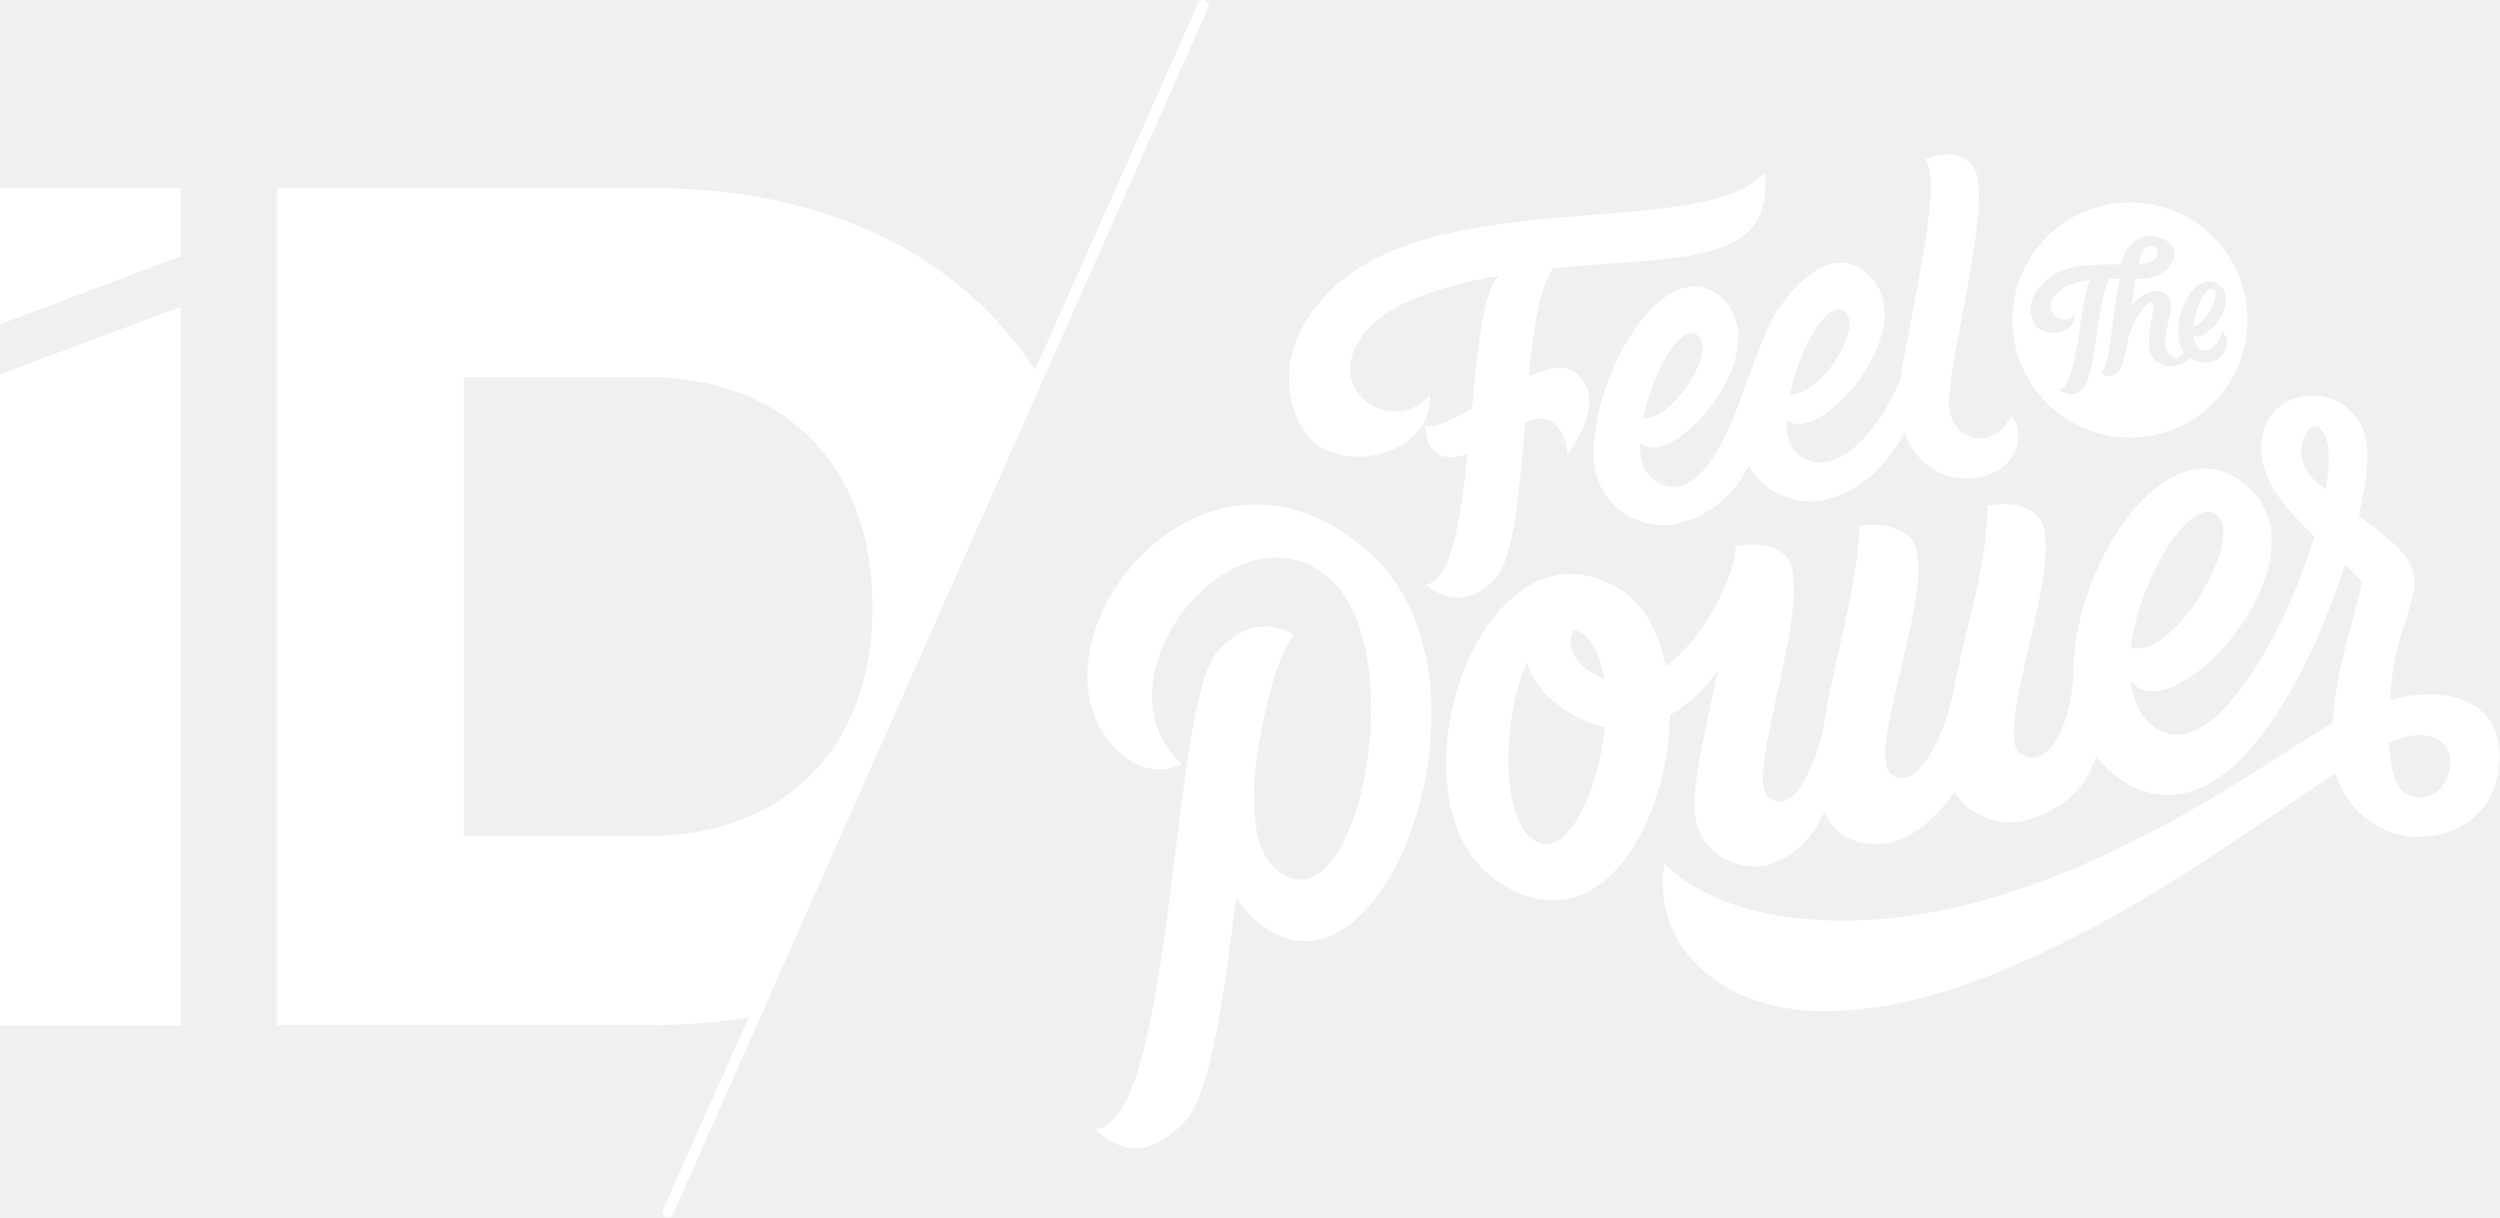
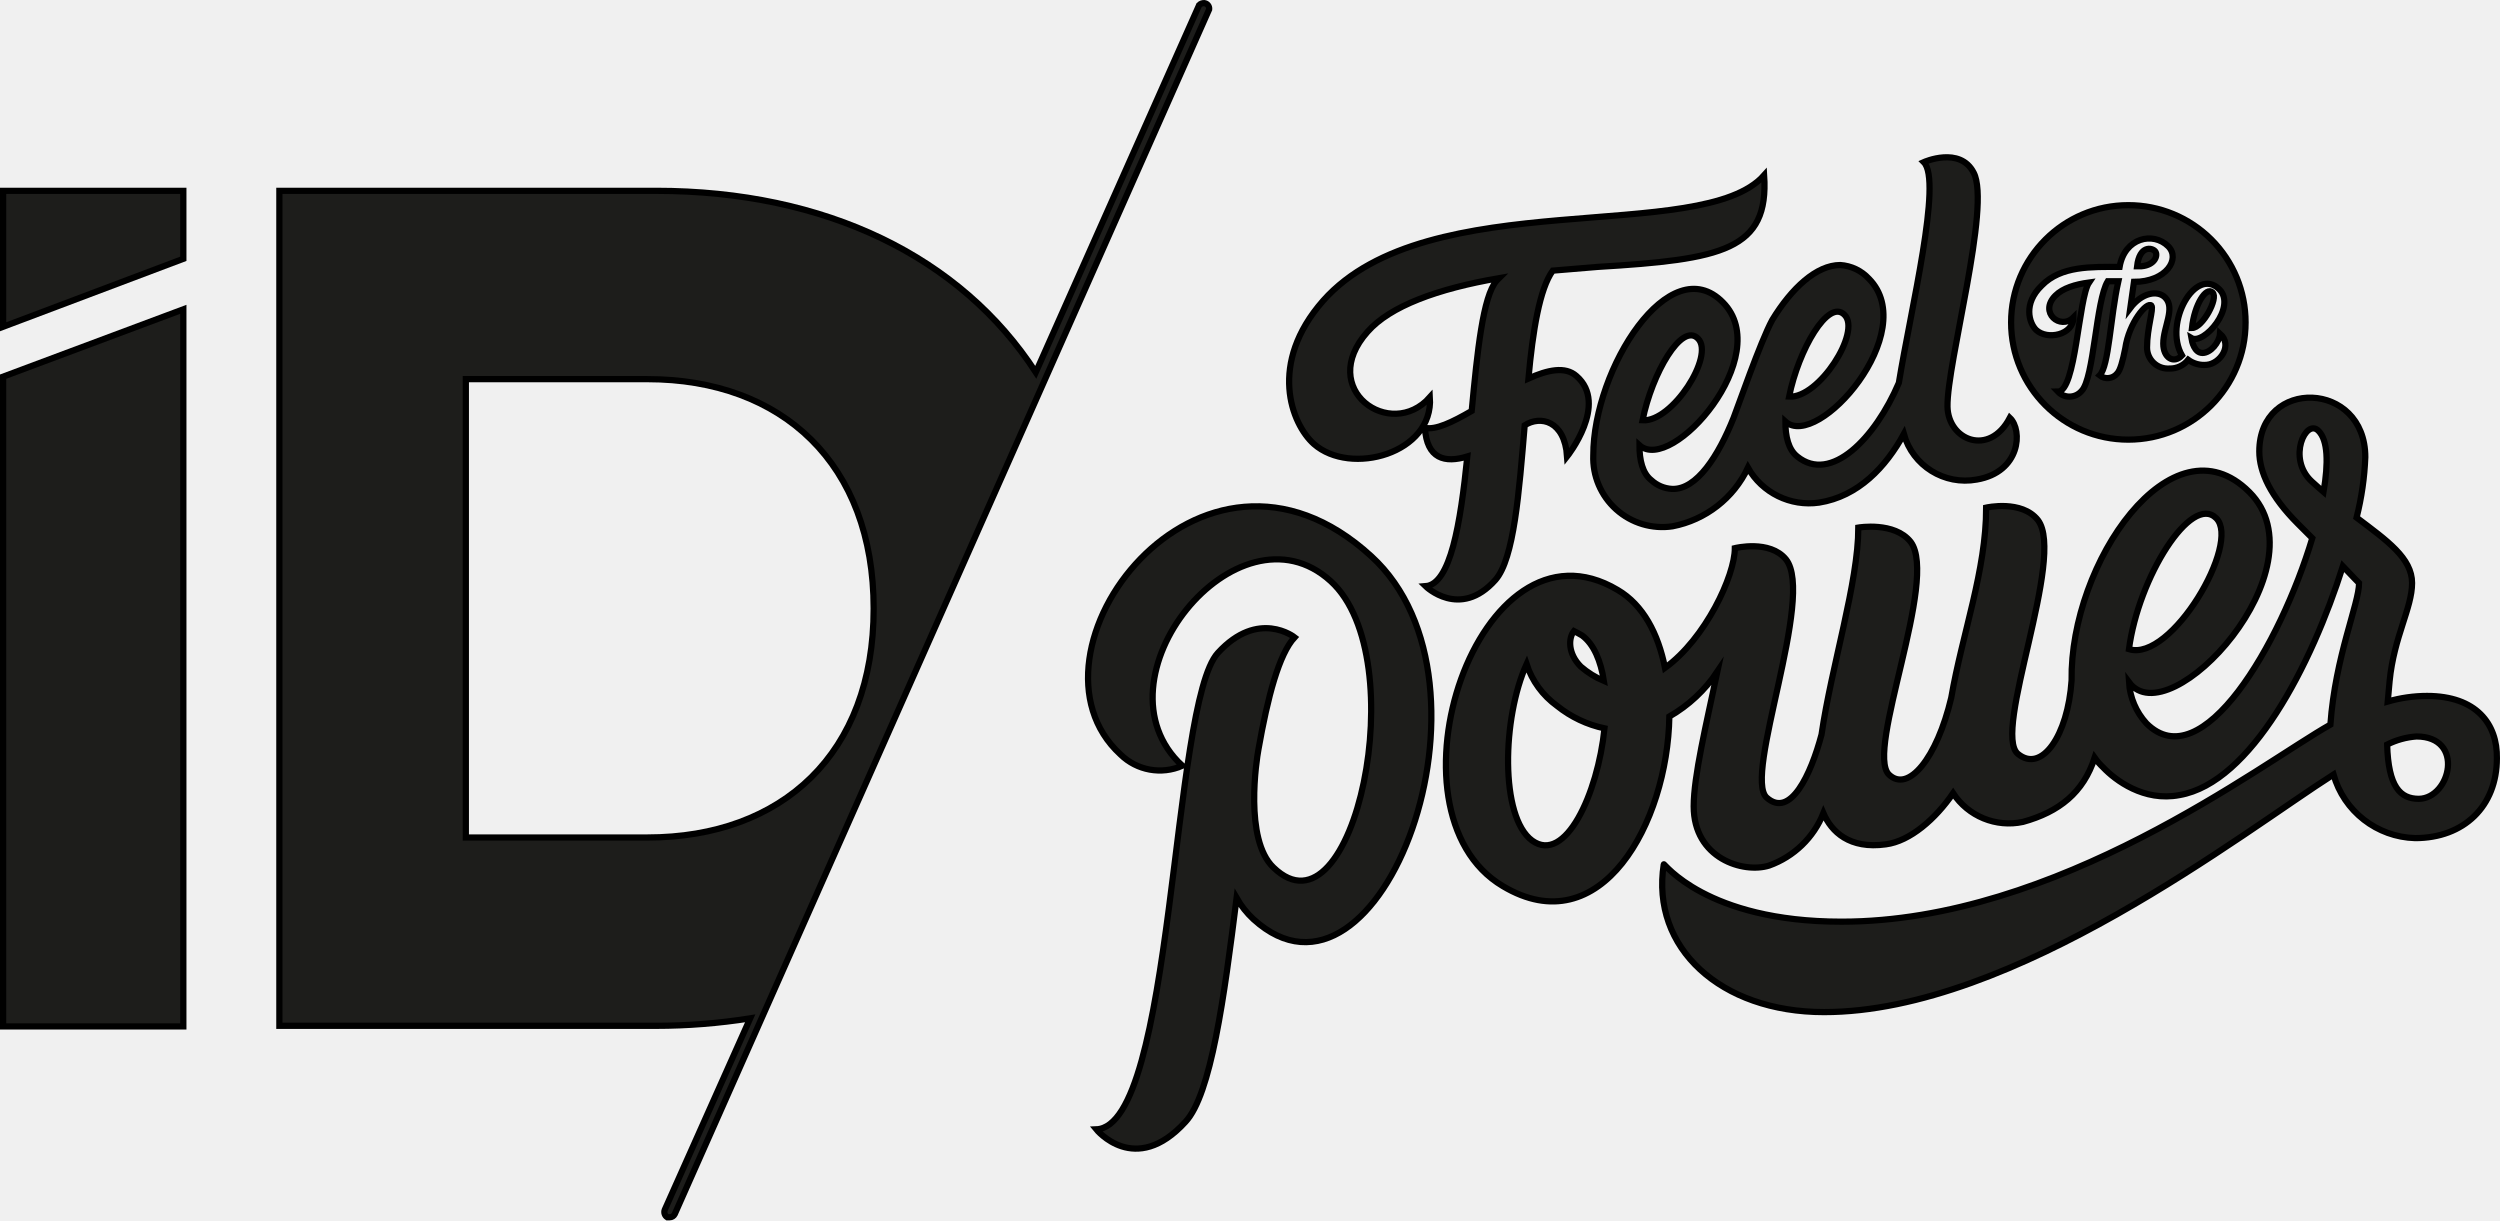
- <svg xmlns="http://www.w3.org/2000/svg" version="1.1" id="Capa_1" x="0px" y="0px" viewBox="0 0 400 194.8" style="enable-background:new 0 0 400 194.8;" xml:space="preserve">
-   <style type="text/css">
- 	.st0{fill:#FFFFFF;}
- </style>
-   <g>
-     <g id="Layer_2">
-       <g id="Layer_1-2">
-         <g>
-           <g>
-             <g>
-               <path class="st0" d="M219.4,88.7c-27.5-25.2-57.8,15.7-40.2,31.8c4.8,4.4,9.9,1.8,9.9,1.8c-15-13.8,8.9-43.2,23.8-29.6        c13.5,12.3,3.7,58.4-9.2,45.9c-4.7-4.5-2.7-17.3-2.4-18.9c1.5-8.5,3.3-15.3,5.8-18c0,0-5.8-4.6-12.3,2.5        c-7.5,8.2-7,75.9-19.5,76.4c0,0,6.2,7.7,14.3-1.2c4.1-4.4,6.2-19.9,8.2-35.9c0.7,1.2,1.6,2.4,2.7,3.4        C220.8,165.4,241.8,109.2,219.4,88.7L219.4,88.7z" />
-               <path class="st0" d="M388.7,111.1c-2.1,0-4.2,0.3-6.3,0.9c0.1-1,0.2-2.1,0.3-3.3c0.7-7.1,3.6-11.7,3.6-15.7s-4-6.8-8.9-10.5        c0.9-3.9,1.4-7.3,1.4-9.7c0-12.3-17-12.8-17-0.9c0,3.3,1.8,7.2,6.2,11.6c0.8,0.8,1.6,1.6,2.3,2.3c-5.1,17-17.7,38.6-26.6,29.7        c-1.6-1.6-2.5-3.9-2.8-6.6c6.5,8.8,31.4-18.4,19.3-30.5c-12.4-12.4-28.8,11.4-28.5,30.2c-0.6,8.9-4.8,14.9-8.6,11.8        c-4.2-3.4,7.7-31.6,3.2-37.5c-2.6-3.3-8.3-2-8.3-2c0,10.1-3.8,20.1-5.6,30.5c0,0,0,0,0,0c-2.3,9.7-6.9,15.3-10,12.3        c-3.8-3.8,8-31.3,3.5-37.3c-2.6-3.3-8.4-2.3-8.4-2.3c0,8.8-4.3,22.2-5.9,33.2c-1.7,6.4-5,13.5-8.8,10.1        c-3.7-3.4,7.8-32.3,3.1-38.2c-2.6-3.2-8.2-1.8-8.2-1.8c0,4.4-4.7,14.5-11.2,19.2c-1.1-5.5-3.5-10.1-7.6-12.5        c-22.3-13.3-38.5,35.6-18.4,47.5c15.7,9.4,26.4-10.1,26.7-27.2c3.1-1.7,5.7-4.3,7.7-7.2c-1.8,8.5-3.8,16.8-3.8,21.6        c0,8.4,8,10.8,12.1,9.5c4.1-1.4,7-4.5,8.7-8.4c1.3,3,4.2,5.8,10,5c3.9-0.5,8-4.1,10.8-8.2c2.5,4.2,8,5.5,11.2,4.6        c5.8-1.6,9.7-4.7,11.5-10.3c0.4,0.6,0.9,1.1,1.4,1.6c1.9,2,6.5,5.5,12.2,4.4c11.5-2,21.2-20.9,26.2-36.7        c1.7,1.8,2.6,2.7,2.6,2.7c0,3.3-3.8,11.7-4.6,22.7c-11,6.2-43.8,31.6-78.4,31.6c-21.8,0-28.5-9.5-28.5-9.2        c-2.1,13.4,9.1,23.7,25.7,23.7c30.4,0,67.4-29,81.7-38.1c2,6.7,7.9,10.2,13.1,10.2c7.8,0,13.1-5.1,13.1-12.8        C400,115.6,396.6,111.1,388.7,111.1L388.7,111.1z M251.9,100.7c0.4,0.2,0.8,0.4,1.3,0.7c1.9,1.4,3,4.1,3.5,7.3        c-1.2-0.5-2.4-1.2-3.7-2.3C250.9,104.3,251,101.8,251.9,100.7L251.9,100.7z M245.2,134.3c-5.2-3.8-4.8-19.7-0.9-28.3        c0.8,2.4,2.3,4.8,4.9,6.7c2.6,2,5.1,3.1,7.6,3.6C255.7,126.9,250.5,138.1,245.2,134.3L245.2,134.3z M354.9,82.6        c4,4-7.2,23.1-14,21C342.4,92.1,350.9,78.6,354.9,82.6z M370.2,76.7c-4-3.7-0.9-10.2,1.1-8.1c1.5,1.5,1.6,5.1,0.8,9.8        C371.5,77.9,370.9,77.3,370.2,76.7L370.2,76.7z M387.4,127.6c-3,0-4.9-1.9-5.1-8.7c1.8-0.8,3.4-1.3,4.7-1.3        C394.8,117.6,392.5,127.5,387.4,127.6L387.4,127.6z" />
-             </g>
-             <g>
-               <path class="st0" d="M354.3,46.4c-1-1-2.9,1.9-3.3,5.7C352.7,52.1,355.3,47.3,354.3,46.4z" />
-               <path class="st0" d="M340.8,32.4c-10.4,0-18.8,8.4-18.8,18.8S330.4,70,340.8,70s18.8-8.4,18.8-18.8S351.2,32.4,340.8,32.4z         M353.4,58c-1.3,0.2-2.4-0.4-3-0.8c-0.3,0.6-1.6,1.4-3,1.4s-3.6-0.8-3.6-3.4c0-3.1,1.1-6.2,0.7-6.7c-0.7-0.7-3.6,2.7-4.2,6.9        c-0.4,2-0.8,3.5-1.3,4c-1.5,1.5-2.8,0.3-2.8,0.3c1.5-1.5,1.7-9.3,3-15.1c-0.4,0-0.8,0-1.2,0c-0.2,0-0.3,0-0.5,0        c-1.9,3.1-2.2,15.6-4.2,17.6c-2,2-3.8,0.1-3.8,0.1c2.9,0,3.3-15,5-17.5c-2.2,0.3-4.2,0.9-5.4,2.1c-2.7,2.7,0.8,5.6,2.9,3.5        c0,2.8-4.2,3.7-6,2c-1.1-1.1-2.1-4.2,0.9-7.1c3.1-3.2,8-3,12.5-3c0.8-4.7,5.4-5.7,7.8-3.3c2,2-0.3,5.7-5.5,5.7        c-0.2,1.3-0.4,2.7-0.6,4.2c1.9-2.5,4.4-2.9,5.6-1.7c1.7,1.7-0.3,4.7-0.3,7.4c0,2.3,1.7,3.3,3,1.9c-3-5.2,2.2-14.4,6-10.6        c2.8,2.8-2.5,9-4.5,7.8c0.1,0.6,0.5,2.4,1.8,2.4s2.7-1.7,2.8-3.1C357.6,54.9,355.5,57.8,353.4,58L353.4,58z" />
-               <path class="st0" d="M345.1,39.8c-0.5-0.6-2.5-1-2.9,2.4c0.2,0,0.5,0,0.7,0C345.1,42,345.6,40.4,345.1,39.8L345.1,39.8z" />
-             </g>
-             <g>
-               <path class="st0" d="M228.1,93.5c0,0,5.5,5.4,11.2-1c3-3.4,3.8-14.1,4.7-24.8c2.5-1.6,6.4-0.8,6.8,5c0,0,6.7-8.4,1.5-12.9        c-1.8-1.6-4.6-1-7.7,0.4c0.7-7.7,1.8-14.4,3.9-17.3c2.3-0.2,4.7-0.4,7.2-0.6c20-1.2,27.5-2.7,26.7-14.7        c-10,11.3-53.9,1.2-70.7,20.1c-8.9,10.1-5.1,19.8-1.5,23c5.9,5.2,19.2,1.5,18.6-7.5c-6.3,7.1-18.2-1.3-10-10.5        c3.6-4.1,11.2-6.9,21.1-8.6c-0.1,0.1-0.2,0.2-0.4,0.4c-2.2,2.5-3.1,11.4-4,20.9c-3.1,1.8-5.8,3.1-7.5,2.7        c0.3,5,3.2,5.7,6.8,4.6C233.7,83.5,232.1,93.2,228.1,93.5L228.1,93.5z" />
-               <path class="st0" d="M277.5,66.5c-2.4,6-5.9,11.6-9.9,11.4c-1.1,0-2.2-0.5-3.3-1.4c-1.4-1.1-1.9-3.2-1.9-5.6        c5.2,4.7,21.8-14.4,13.4-22.9c-8.5-8.7-20.8,10.6-20.8,24.5c0,9.2,8.1,12.2,12.7,11.4c5.1-0.9,9.7-4.4,12.1-9.4        c2.5,4.7,7.9,6.2,11.4,5.6c6.3-1,10.7-5.7,13.6-11c1.5,5.2,6.5,8.2,11.7,7.3c7-1.2,7.4-7.9,5.3-9.9c-3.3,6.3-9.9,3.6-10-1.8        c-0.1-7,7-32.2,4.2-37.5c-2.2-4.3-8-1.7-8-1.7c3,3-2.1,23.7-4,35.4c-3.8,8.9-10.9,16.2-16.3,11.8c-1.4-1.1-1.9-3.2-1.9-5.6        c5.2,4.7,21.8-14.4,13.4-22.9c-1.5-1.5-3-2.1-4.6-2.2c-3.8,0-7.8,3.7-10.9,8.8C281.8,54.3,278.1,65,277.5,66.5L277.5,66.5z         M271.8,53.8c2.7,2.7-4.1,13.4-8.9,13.1C264.4,59.4,269.2,51.1,271.8,53.8z M295.3,50c2.7,2.7-4.1,13.4-8.9,13.1        C287.9,55.6,292.7,47.3,295.3,50z" />
-             </g>
-           </g>
-           <g id="Layer_2-2">
-             <g id="Capa_1_1_">
-               <path class="st0" d="M193.4,1c0.1-0.5-0.3-0.9-0.8-1c-0.3,0-0.6,0.1-0.8,0.3l-26.2,58.9c-12-18.5-33.7-29.1-60.9-29.1H44.3        V164h60.4c5,0,10.1-0.4,15.1-1.2l-13.7,30.7c-0.2,0.4,0,1,0.4,1.2c0.1,0,0.2,0,0.4,0c0.3,0,0.7-0.2,0.8-0.5L193.4,1z         M103.3,133.8H74.2V60.3h29.1c21.7,0,36.3,13.6,36.3,36.8S125,133.8,103.3,133.8L103.3,133.8z" />
-               <polygon class="st0" points="0,164.1 28.9,164.1 28.9,49.1 0,59.9       " />
-               <polygon class="st0" points="0,51.9 28.9,41 28.9,30.1 0,30.1       " />
-             </g>
-           </g>
+ <svg xmlns="http://www.w3.org/2000/svg" id="Capa_1" data-name="Capa 1" viewBox="0 0 400.9 195.7">
+   <defs>
+     <style>.cls-1{fill:#1d1d1b;stroke:#000;stroke-miterlimit:10;}</style>
+   </defs>
+   <g id="Layer_2" data-name="Layer 2">
+     <g id="Layer_1-2" data-name="Layer 1-2">
+       <path class="cls-1" d="M219.4,88.7c-27.5-25.2-57.8,15.7-40.2,31.8a9,9,0,0,0,9.9,1.8c-15-13.8,8.9-43.2,23.8-29.6,13.5,12.3,3.7,58.4-9.2,45.9-4.7-4.5-2.7-17.3-2.4-18.9,1.5-8.5,3.3-15.3,5.8-18,0,0-5.8-4.6-12.3,2.5-7.5,8.2-7,75.9-19.5,76.4,0,0,6.2,7.7,14.3-1.2,4.1-4.4,6.2-19.9,8.2-35.9a14.44,14.44,0,0,0,2.7,3.4c20.3,18.5,41.3-37.7,18.9-58.2Z" transform="translate(0.5 0.5)" />
+       <path class="cls-1" d="M388.7,111.1a22.84,22.84,0,0,0-6.3.9q.15-1.5.3-3.3c.7-7.1,3.6-11.7,3.6-15.7s-4-6.8-8.9-10.5a46.74,46.74,0,0,0,1.4-9.7c0-12.3-17-12.8-17-.9,0,3.3,1.8,7.2,6.2,11.6l2.3,2.3c-5.1,17-17.7,38.6-26.6,29.7a10.81,10.81,0,0,1-2.8-6.6c6.5,8.8,31.4-18.4,19.3-30.5-12.4-12.4-28.8,11.4-28.5,30.2-.6,8.9-4.8,14.9-8.6,11.8-4.2-3.4,7.7-31.6,3.2-37.5-2.6-3.3-8.3-2-8.3-2,0,10.1-3.8,20.1-5.6,30.5h0c-2.3,9.7-6.9,15.3-10,12.3-3.8-3.8,8-31.3,3.5-37.3-2.6-3.3-8.4-2.3-8.4-2.3,0,8.8-4.3,22.2-5.9,33.2-1.7,6.4-5,13.5-8.8,10.1s7.8-32.3,3.1-38.2c-2.6-3.2-8.2-1.8-8.2-1.8,0,4.4-4.7,14.5-11.2,19.2-1.1-5.5-3.5-10.1-7.6-12.5-22.3-13.3-38.5,35.6-18.4,47.5,15.7,9.4,26.4-10.1,26.7-27.2a23.06,23.06,0,0,0,7.7-7.2c-1.8,8.5-3.8,16.8-3.8,21.6,0,8.4,8,10.8,12.1,9.5a14.72,14.72,0,0,0,8.7-8.4c1.3,3,4.2,5.8,10,5,3.9-.5,8-4.1,10.8-8.2a10.69,10.69,0,0,0,11.2,4.6c5.8-1.6,9.7-4.7,11.5-10.3a10.7,10.7,0,0,0,1.4,1.6c1.9,2,6.5,5.5,12.2,4.4,11.5-2,21.2-20.9,26.2-36.7,1.7,1.8,2.6,2.7,2.6,2.7,0,3.3-3.8,11.7-4.6,22.7-11,6.2-43.8,31.6-78.4,31.6-21.8,0-28.5-9.5-28.5-9.2-2.1,13.4,9.1,23.7,25.7,23.7,30.4,0,67.4-29,81.7-38.1a14,14,0,0,0,13.1,10.2c7.8,0,13.1-5.1,13.1-12.8.1-5.5-3.3-10-11.2-10ZM251.9,100.7c.4.2.8.4,1.3.7,1.9,1.4,3,4.1,3.5,7.3a13.87,13.87,0,0,1-3.7-2.3c-2.1-2.1-2-4.6-1.1-5.7Zm-6.7,33.6c-5.2-3.8-4.8-19.7-.9-28.3a13.42,13.42,0,0,0,4.9,6.7,18.13,18.13,0,0,0,7.6,3.6c-1.1,10.6-6.3,21.8-11.6,18ZM354.9,82.6c4,4-7.2,23.1-14,21C342.4,92.1,350.9,78.6,354.9,82.6Zm15.3-5.9c-4-3.7-.9-10.2,1.1-8.1,1.5,1.5,1.6,5.1.8,9.8-.6-.5-1.2-1.1-1.9-1.7Zm17.2,50.9c-3,0-4.9-1.9-5.1-8.7a12.41,12.41,0,0,1,4.7-1.3c7.8,0,5.5,9.9.4,10Z" transform="translate(0.5 0.5)" />
+       <path class="cls-1" d="M354.3,46.4c-1-1-2.9,1.9-3.3,5.7C352.7,52.1,355.3,47.3,354.3,46.4Z" transform="translate(0.5 0.5)" />
+       <path class="cls-1" d="M340.8,32.4a18.8,18.8,0,1,0,18.8,18.8A18.78,18.78,0,0,0,340.8,32.4ZM353.4,58a4.31,4.31,0,0,1-3-.8,3.72,3.72,0,0,1-3,1.4,3.37,3.37,0,0,1-3.6-3.4c0-3.1,1.1-6.2.7-6.7-.7-.7-3.6,2.7-4.2,6.9-.4,2-.8,3.5-1.3,4a2,2,0,0,1-2.8.3c1.5-1.5,1.7-9.3,3-15.1h-1.7c-1.9,3.1-2.2,15.6-4.2,17.6a2.55,2.55,0,0,1-3.8.1c2.9,0,3.3-15,5-17.5-2.2.3-4.2.9-5.4,2.1-2.7,2.7.8,5.6,2.9,3.5,0,2.8-4.2,3.7-6,2-1.1-1.1-2.1-4.2.9-7.1,3.1-3.2,8-3,12.5-3,.8-4.7,5.4-5.7,7.8-3.3,2,2-.3,5.7-5.5,5.7q-.3,1.95-.6,4.2c1.9-2.5,4.4-2.9,5.6-1.7,1.7,1.7-.3,4.7-.3,7.4,0,2.3,1.7,3.3,3,1.9-3-5.2,2.2-14.4,6-10.6,2.8,2.8-2.5,9-4.5,7.8.1.6.5,2.4,1.8,2.4s2.7-1.7,2.8-3.1c2.1,1.9,0,4.8-2.1,5Z" transform="translate(0.5 0.5)" />
+       <path class="cls-1" d="M345.1,39.8c-.5-.6-2.5-1-2.9,2.4h.7c2.2-.2,2.7-1.8,2.2-2.4Z" transform="translate(0.5 0.5)" />
+       <path class="cls-1" d="M228.1,93.5s5.5,5.4,11.2-1c3-3.4,3.8-14.1,4.7-24.8,2.5-1.6,6.4-.8,6.8,5,0,0,6.7-8.4,1.5-12.9-1.8-1.6-4.6-1-7.7.4.7-7.7,1.8-14.4,3.9-17.3l7.2-.6c20-1.2,27.5-2.7,26.7-14.7-10,11.3-53.9,1.2-70.7,20.1-8.9,10.1-5.1,19.8-1.5,23,5.9,5.2,19.2,1.5,18.6-7.5-6.3,7.1-18.2-1.3-10-10.5,3.6-4.1,11.2-6.9,21.1-8.6l-.4.4c-2.2,2.5-3.1,11.4-4,20.9-3.1,1.8-5.8,3.1-7.5,2.7.3,5,3.2,5.7,6.8,4.6-1.1,10.8-2.7,20.5-6.7,20.8Z" transform="translate(0.5 0.5)" />
+       <path class="cls-1" d="M277.5,66.5c-2.4,6-5.9,11.6-9.9,11.4a5.3,5.3,0,0,1-3.3-1.4c-1.4-1.1-1.9-3.2-1.9-5.6,5.2,4.7,21.8-14.4,13.4-22.9C267.3,39.3,255,58.6,255,72.5a11.08,11.08,0,0,0,12.7,11.4,16.9,16.9,0,0,0,12.1-9.4,11.26,11.26,0,0,0,11.4,5.6c6.3-1,10.7-5.7,13.6-11a10.22,10.22,0,0,0,11.7,7.3c7-1.2,7.4-7.9,5.3-9.9-3.3,6.3-9.9,3.6-10-1.8-.1-7,7-32.2,4.2-37.5-2.2-4.3-8-1.7-8-1.7,3,3-2.1,23.7-4,35.4-3.8,8.9-10.9,16.2-16.3,11.8-1.4-1.1-1.9-3.2-1.9-5.6,5.2,4.7,21.8-14.4,13.4-22.9a6.85,6.85,0,0,0-4.6-2.2c-3.8,0-7.8,3.7-10.9,8.8-1.9,3.5-5.6,14.2-6.2,15.7Zm-5.7-12.7c2.7,2.7-4.1,13.4-8.9,13.1C264.4,59.4,269.2,51.1,271.8,53.8ZM295.3,50c2.7,2.7-4.1,13.4-8.9,13.1C287.9,55.6,292.7,47.3,295.3,50Z" transform="translate(0.5 0.5)" />
+       <g id="Layer_2-2" data-name="Layer 2-2">
+         <g id="Capa_1-2" data-name="Capa 1">
+           <path class="cls-1" d="M193.4,1a.89.89,0,0,0-.8-1,1.14,1.14,0,0,0-.8.3L165.6,59.2c-12-18.5-33.7-29.1-60.9-29.1H44.3V164h60.4a96.05,96.05,0,0,0,15.1-1.2l-13.7,30.7a1,1,0,0,0,.4,1.2h.4a.89.89,0,0,0,.8-.5ZM103.3,133.8H74.2V60.3h29.1c21.7,0,36.3,13.6,36.3,36.8s-14.6,36.7-36.3,36.7Z" transform="translate(0.5 0.5)" />
+           <polygon class="cls-1" points="0.5 164.6 29.4 164.6 29.4 49.6 0.5 60.4 0.5 164.6" />
+           <polygon class="cls-1" points="0.5 52.4 29.4 41.5 29.4 30.6 0.5 30.6 0.5 52.4" />
        </g>
      </g>
    </g>
  </g>
</svg>
